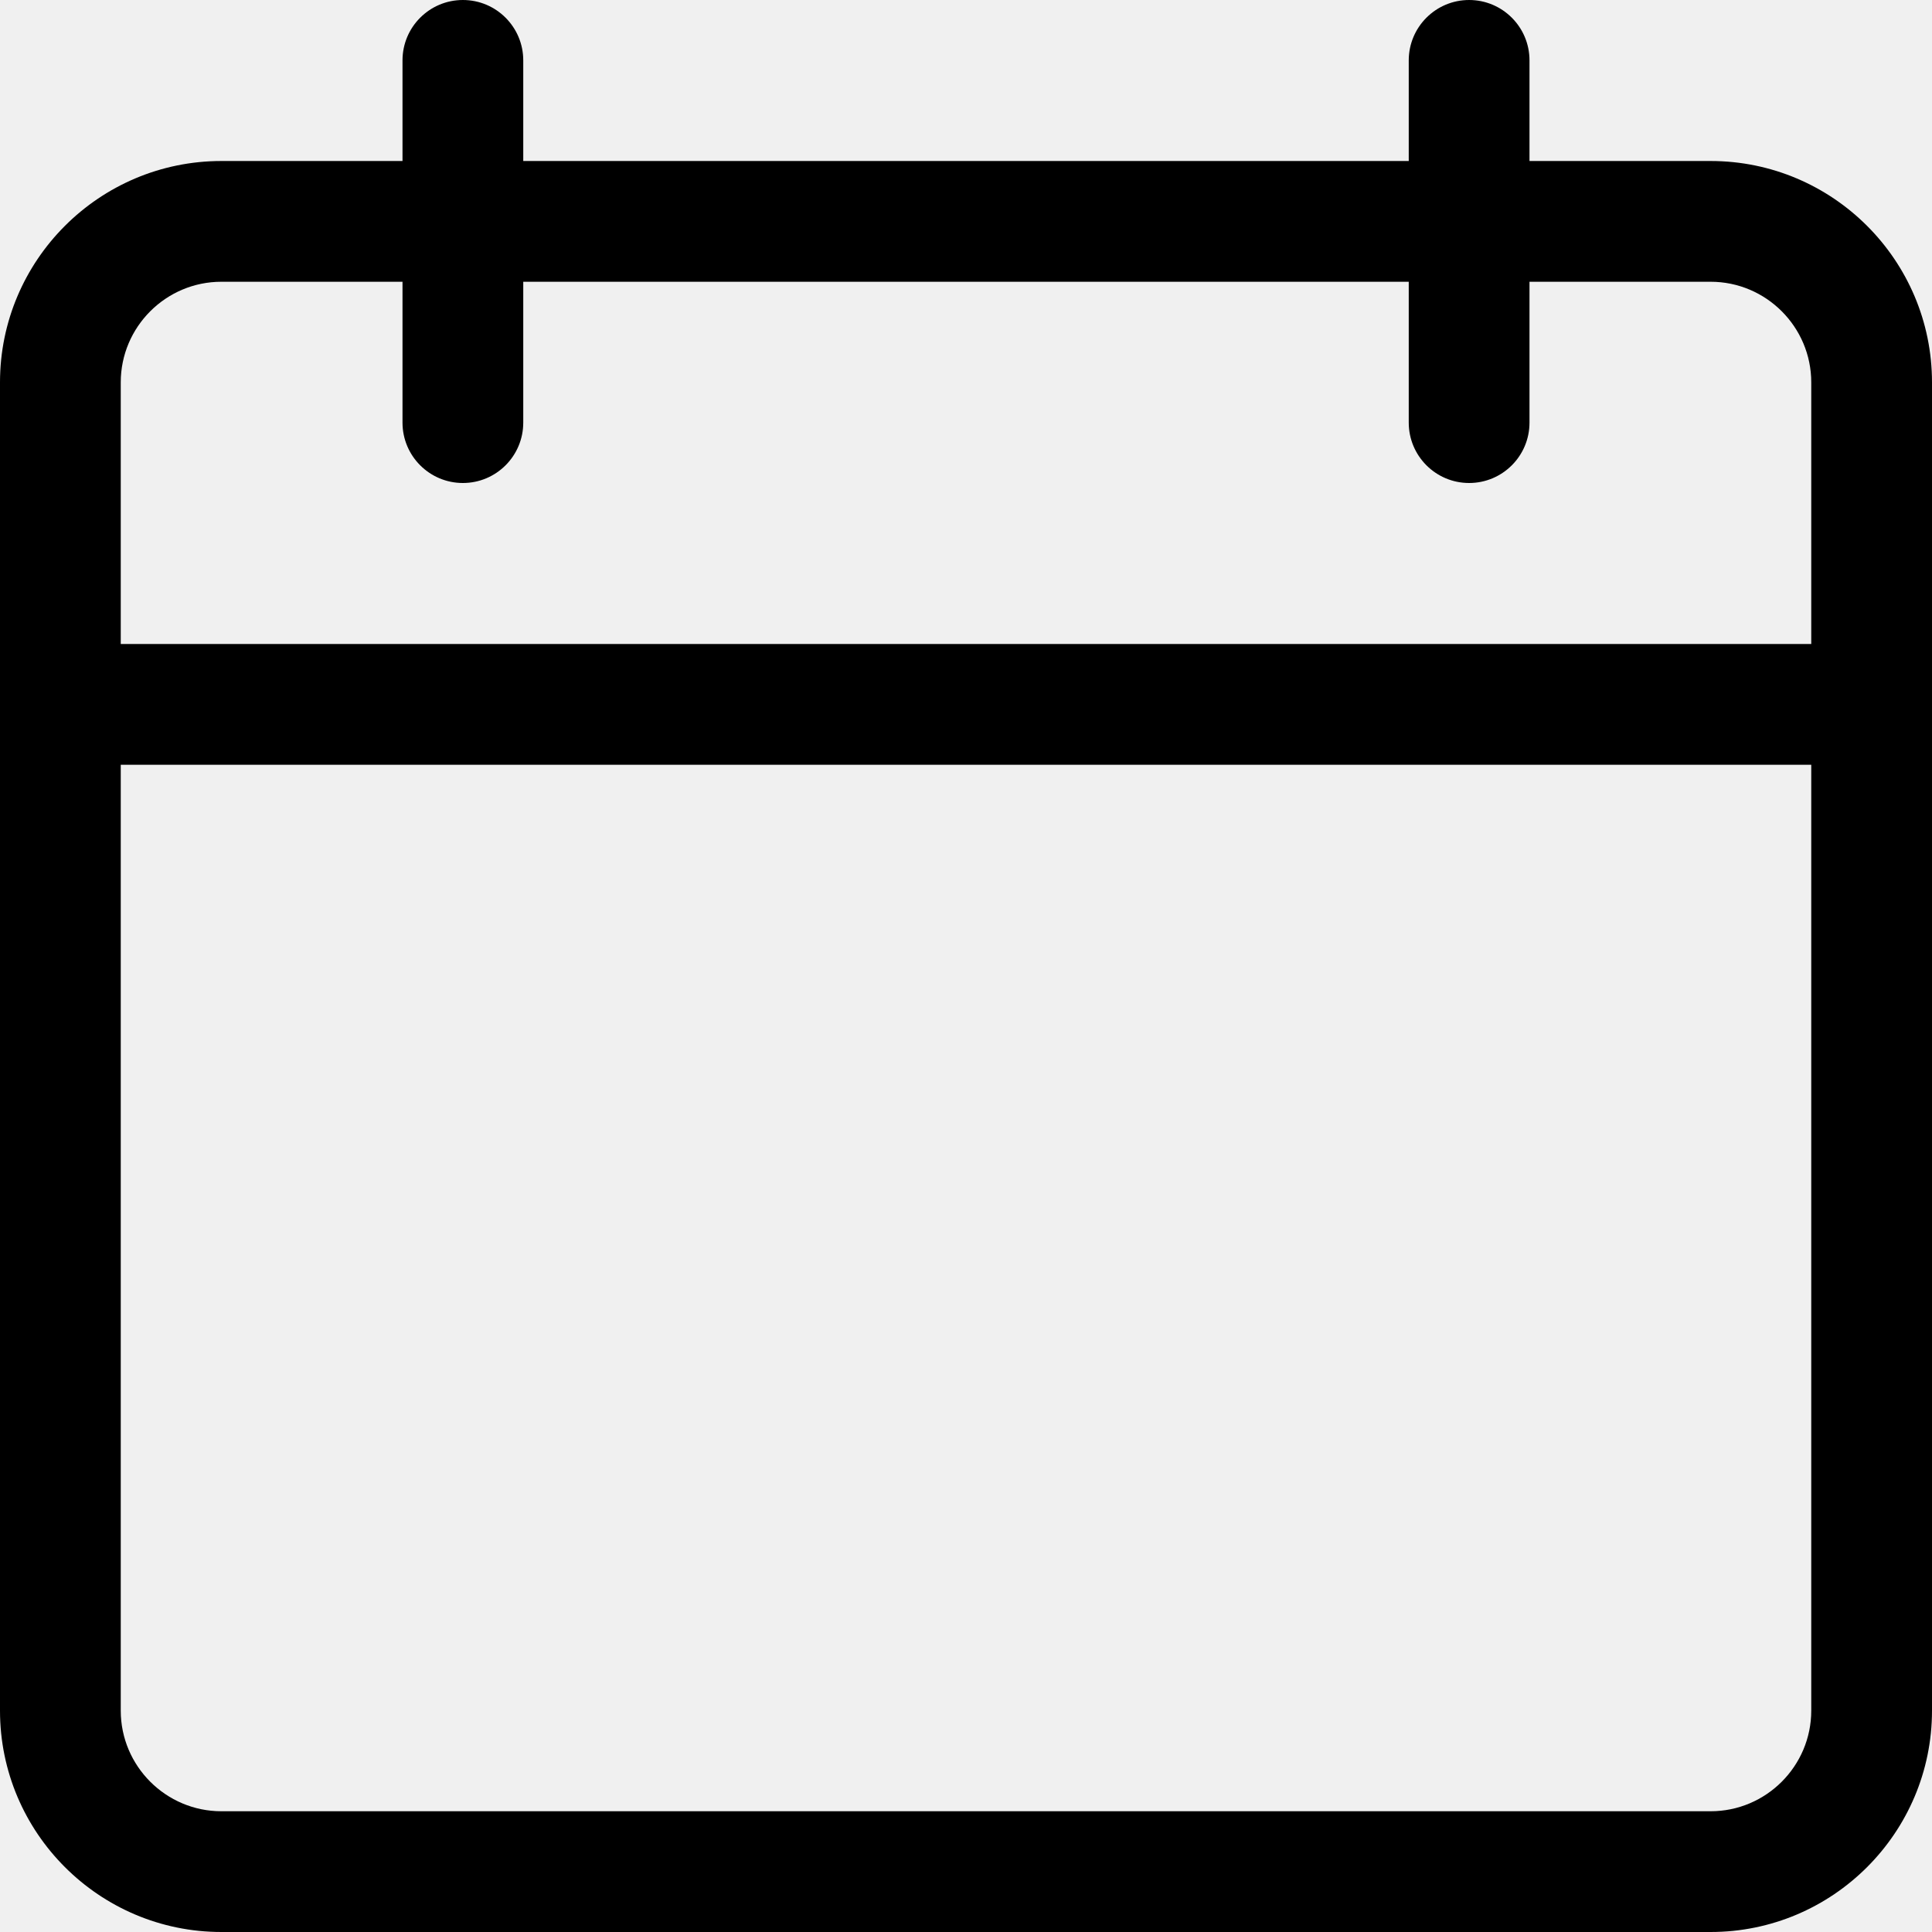
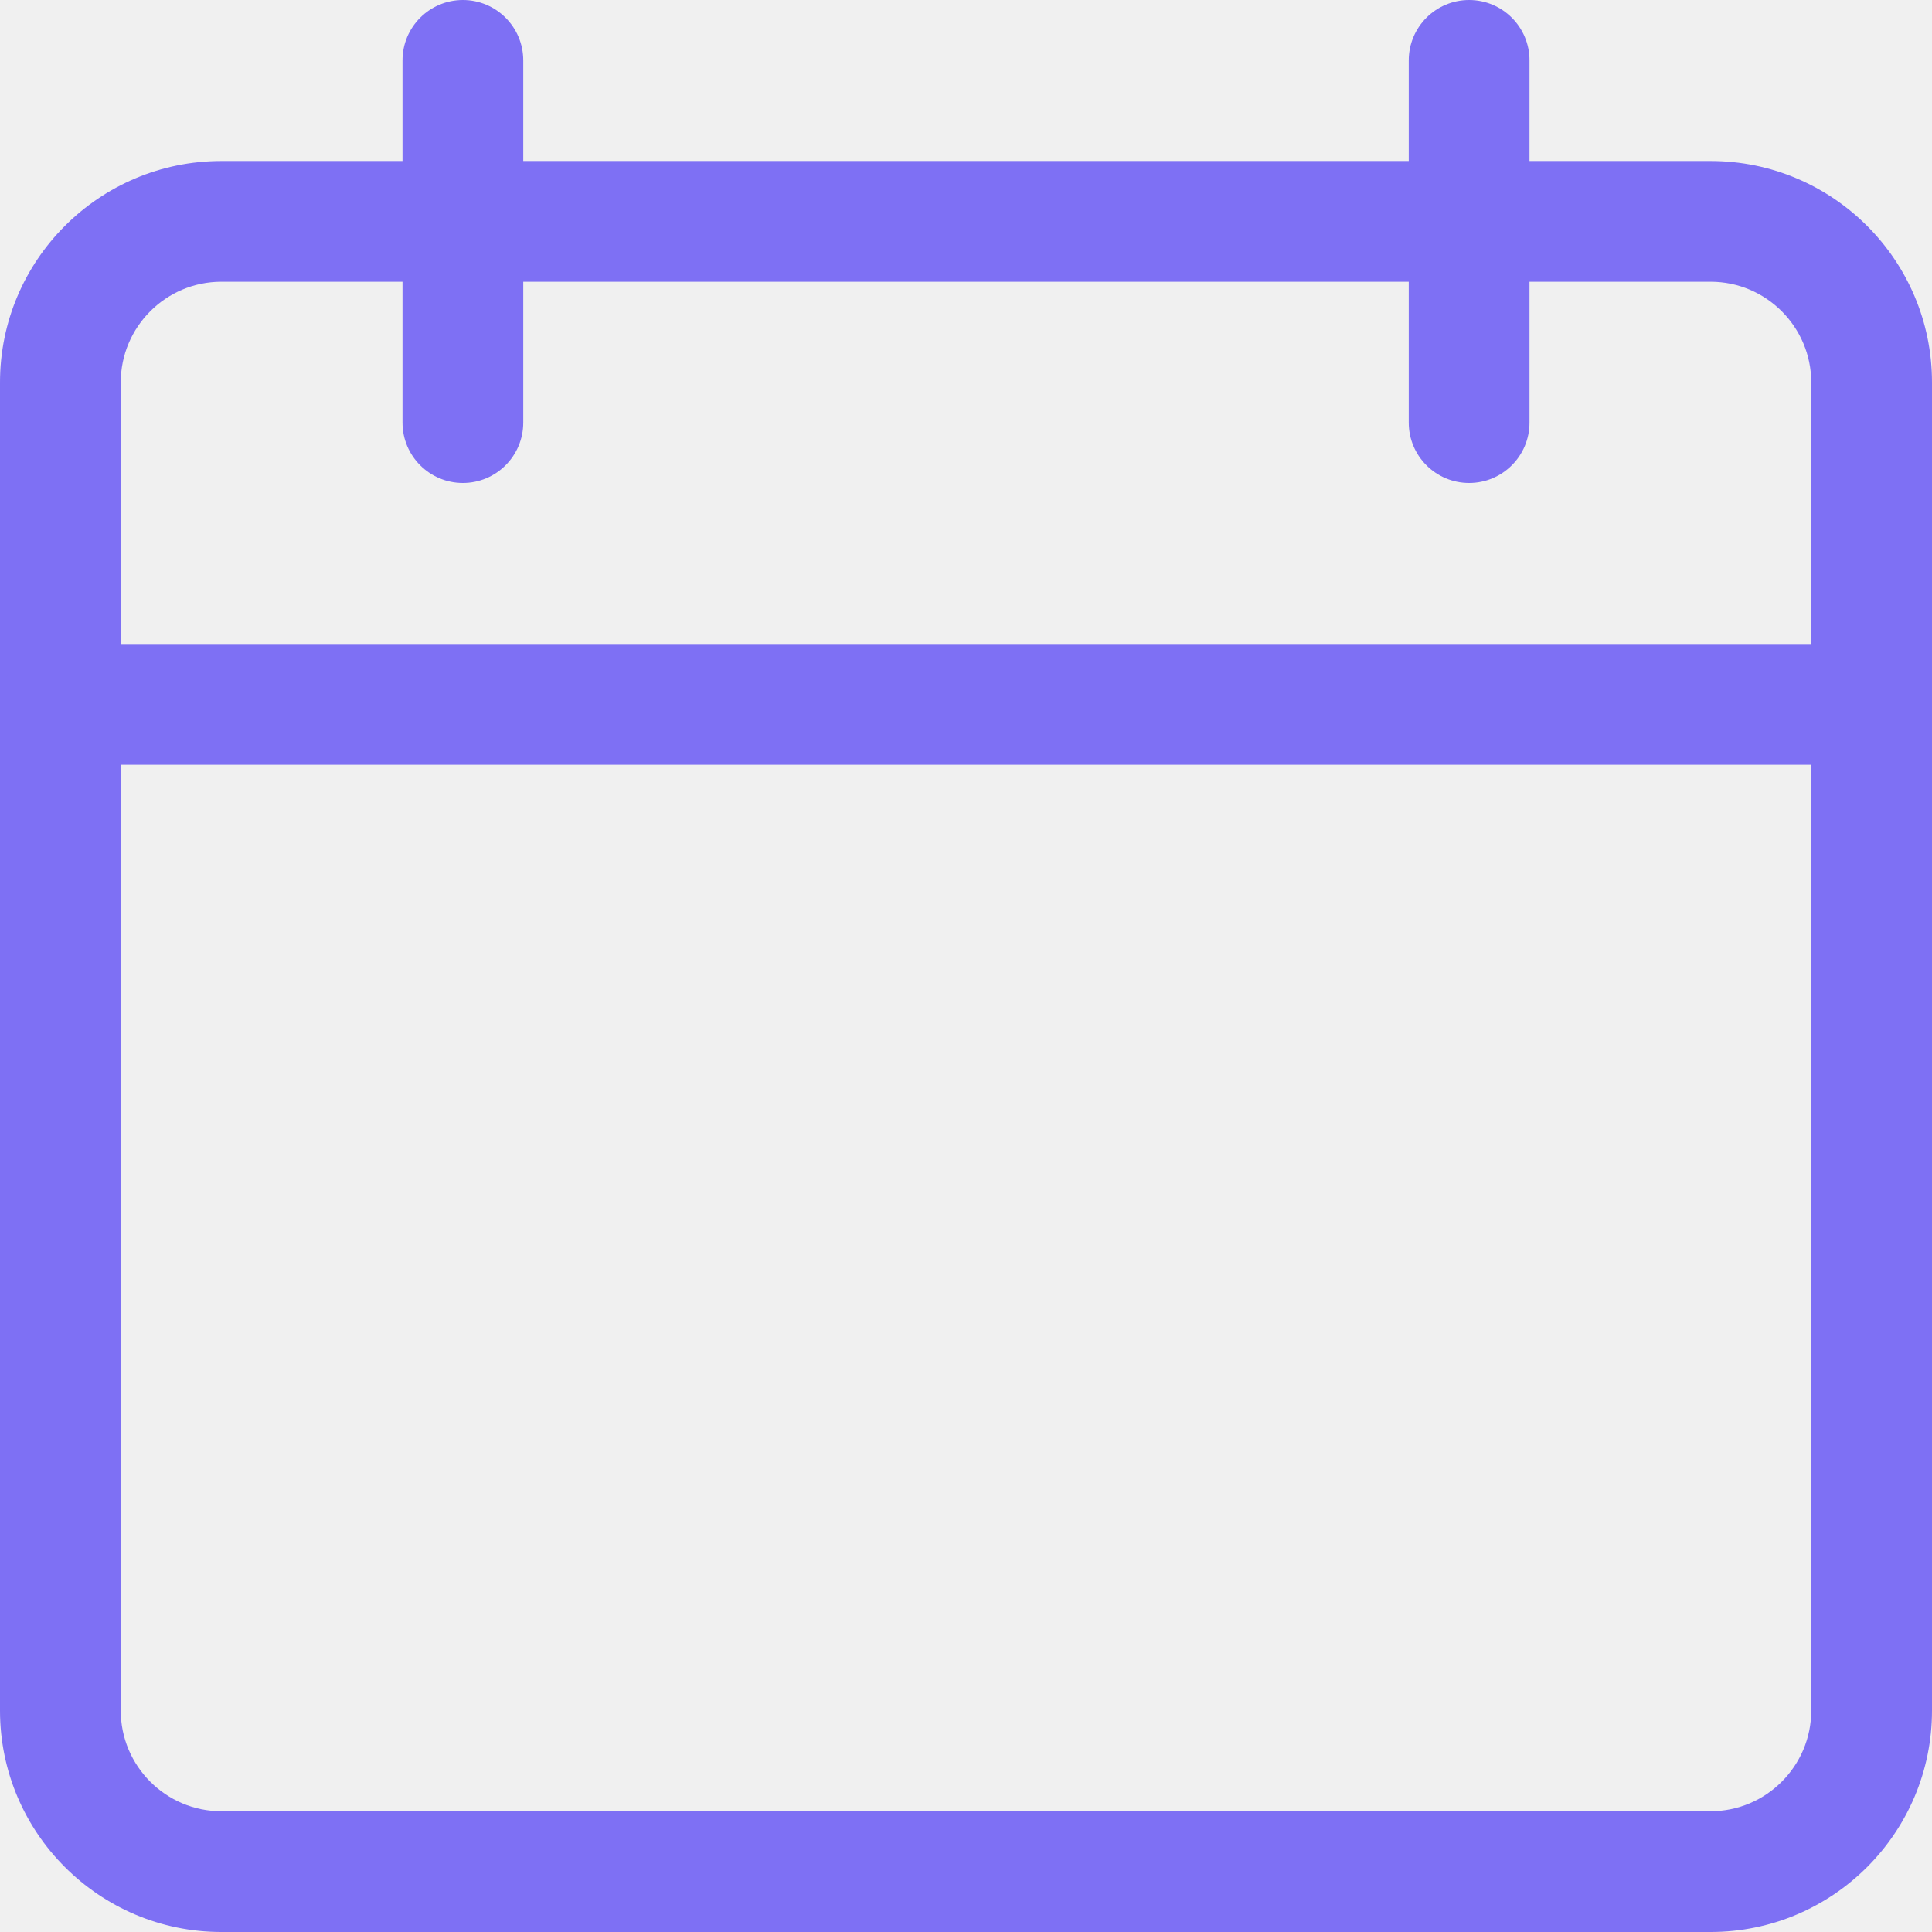
- <svg xmlns="http://www.w3.org/2000/svg" height="512pt" viewBox="0 0 512 512" width="512pt">
-   <path d="m453.332 512h-394.664c-32.363 0-58.668-26.305-58.668-58.668v-352c0-32.363 26.305-58.664 58.668-58.664h394.664c32.363 0 58.668 26.301 58.668 58.664v352c0 32.363-26.305 58.668-58.668 58.668zm-394.664-437.332c-14.699 0-26.668 11.965-26.668 26.664v352c0 14.699 11.969 26.668 26.668 26.668h394.664c14.699 0 26.668-11.969 26.668-26.668v-352c0-14.699-11.969-26.664-26.668-26.664zm0 0" />
-   <path d="m496 202.668h-480c-8.832 0-16-7.168-16-16s7.168-16 16-16h480c8.832 0 16 7.168 16 16s-7.168 16-16 16zm0 0" />
-   <path d="m122.668 128c-8.832 0-16-7.168-16-16v-96c0-8.832 7.168-16 16-16s16 7.168 16 16v96c0 8.832-7.168 16-16 16zm0 0" />
-   <path d="m389.332 128c-8.832 0-16-7.168-16-16v-96c0-8.832 7.168-16 16-16s16 7.168 16 16v96c0 8.832-7.168 16-16 16zm0 0" />
+ <svg xmlns="http://www.w3.org/2000/svg" width="180" height="180" viewBox="0 0 180 180" fill="none">
+   <g clip-path="url(#clip0)">
+     <path d="M159.375 180H20.625C9.248 180 0 170.752 0 159.375V35.625C0 24.247 9.248 15.001 20.625 15.001H159.375C170.752 15.001 180 24.247 180 35.625V159.375C180 170.752 170.752 180 159.375 180V180ZM20.625 26.25C15.458 26.25 11.25 30.457 11.25 35.625V159.375C11.25 164.542 15.458 168.75 20.625 168.75H159.375C164.542 168.75 168.75 164.542 168.75 159.375V35.625C168.75 30.457 164.542 26.25 159.375 26.25H20.625Z" fill="#7E70F4" />
+     <path d="M174.375 71.251H5.625C2.52 71.251 0 68.731 0 65.626C0 62.52 2.52 60.001 5.625 60.001H174.375C177.48 60.001 180 62.52 180 65.626C180 68.731 177.48 71.251 174.375 71.251Z" fill="#7E70F4" />
+     <path d="M43.126 45C40.02 45 37.501 42.48 37.501 39.375V5.625C37.501 2.52 40.02 0 43.126 0C46.23 0 48.751 2.52 48.751 5.625V39.375C48.751 42.48 46.23 45 43.126 45Z" fill="#7E70F4" />
+     <path d="M136.875 45C133.77 45 131.25 42.48 131.25 39.375V5.625C131.25 2.52 133.77 0 136.875 0C139.98 0 142.5 2.52 142.5 5.625V39.375C142.5 42.48 139.98 45 136.875 45Z" fill="#7E70F4" />
+   </g>
+   <defs>
+     <clipPath id="clip0">
+       <rect width="180" height="180" fill="white" />
+     </clipPath>
+   </defs>
</svg>
